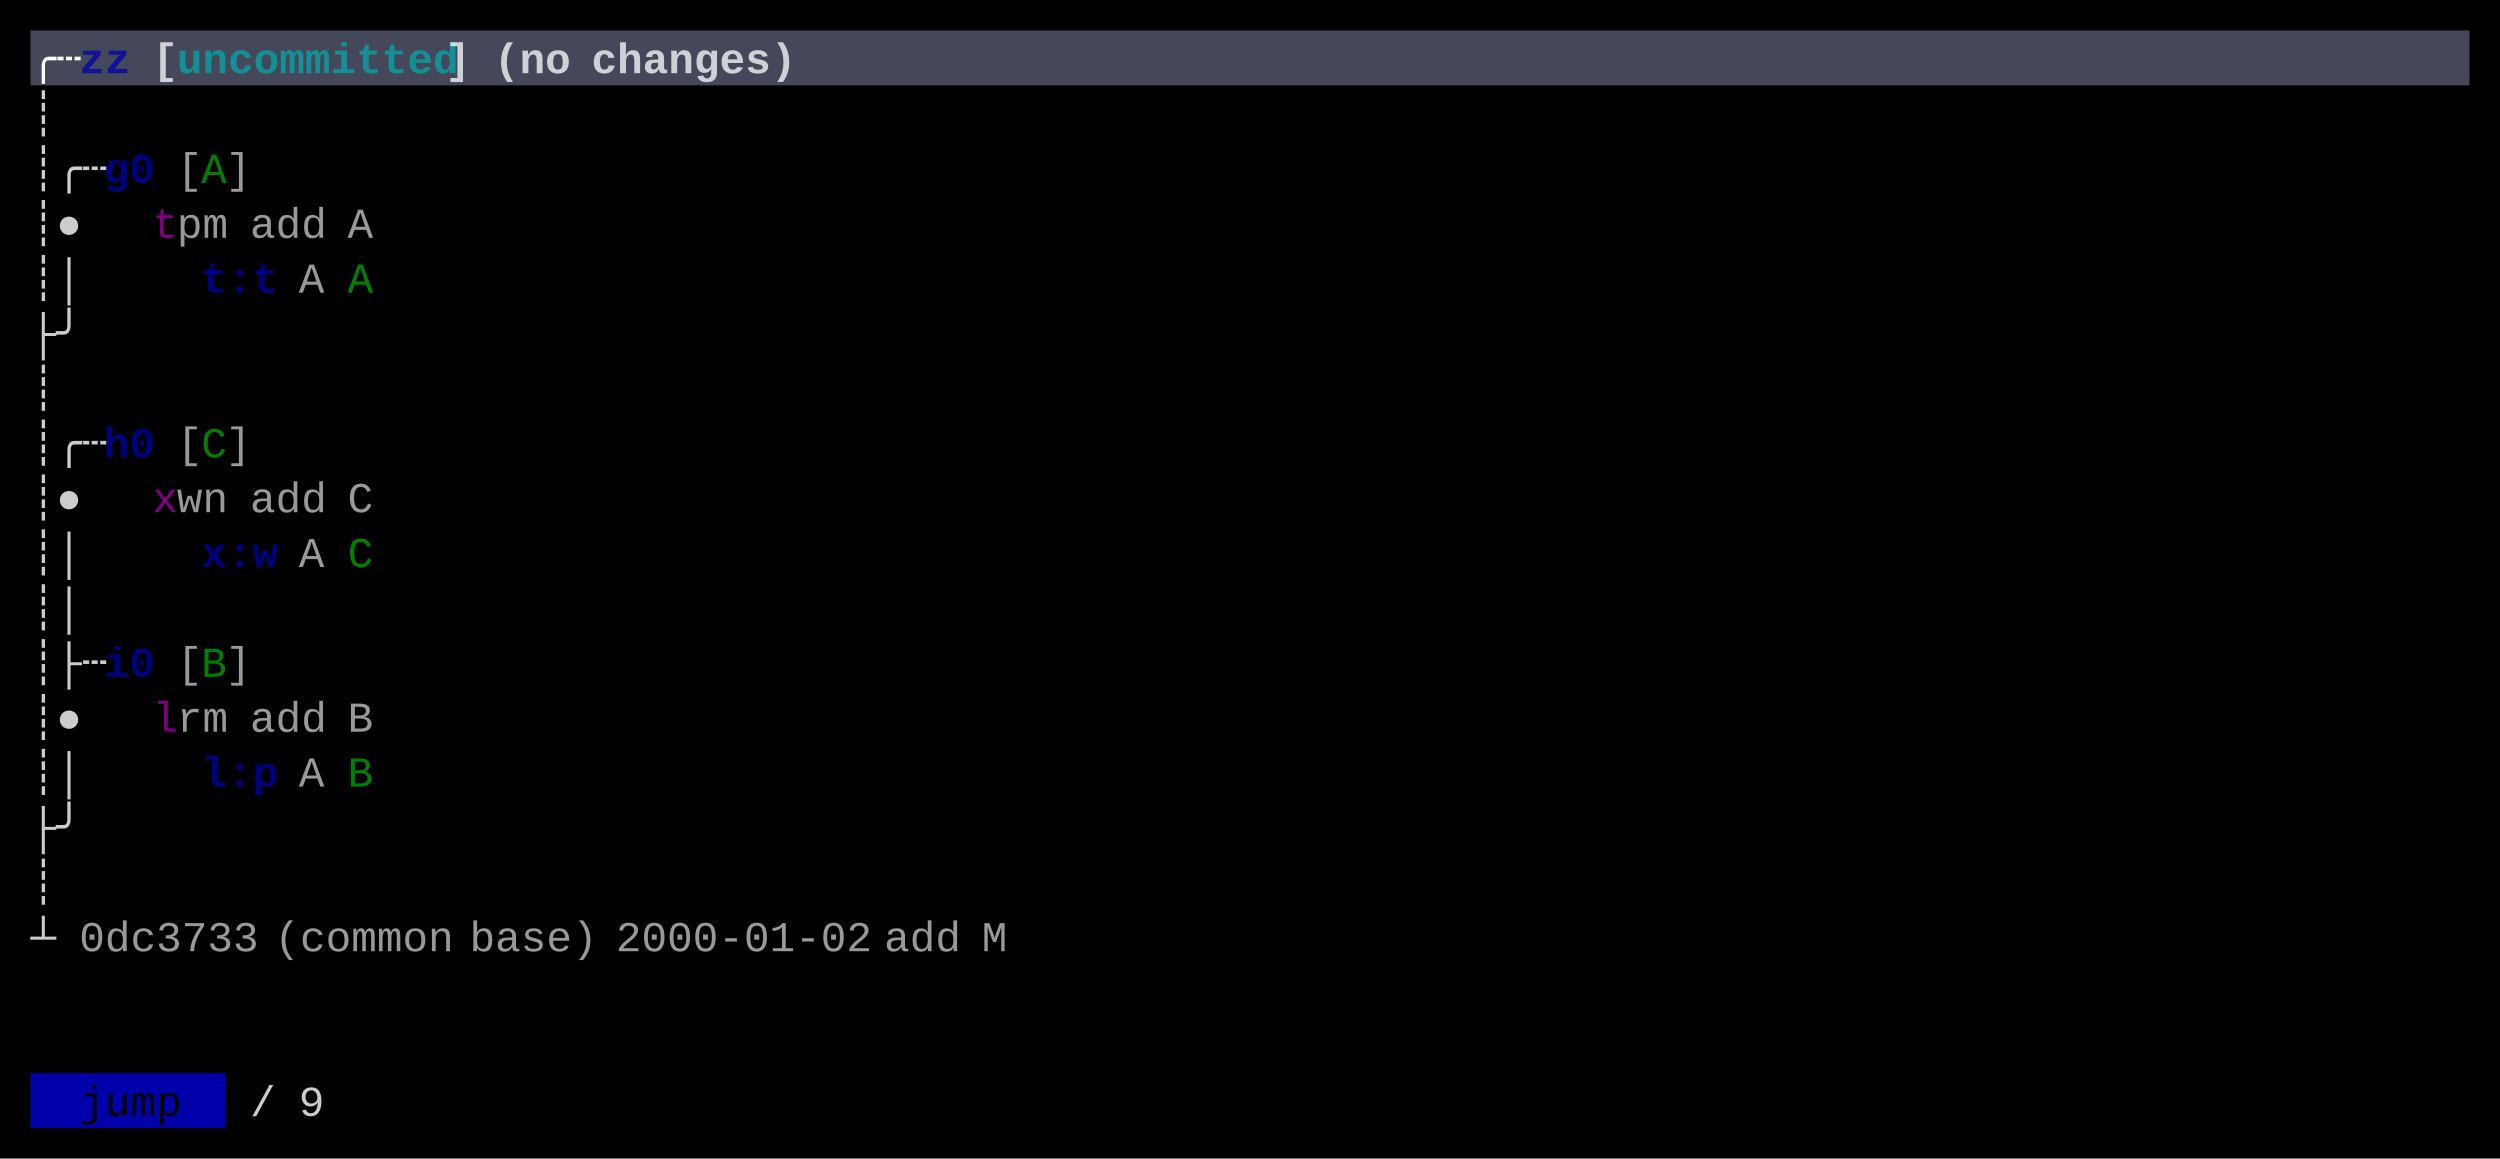
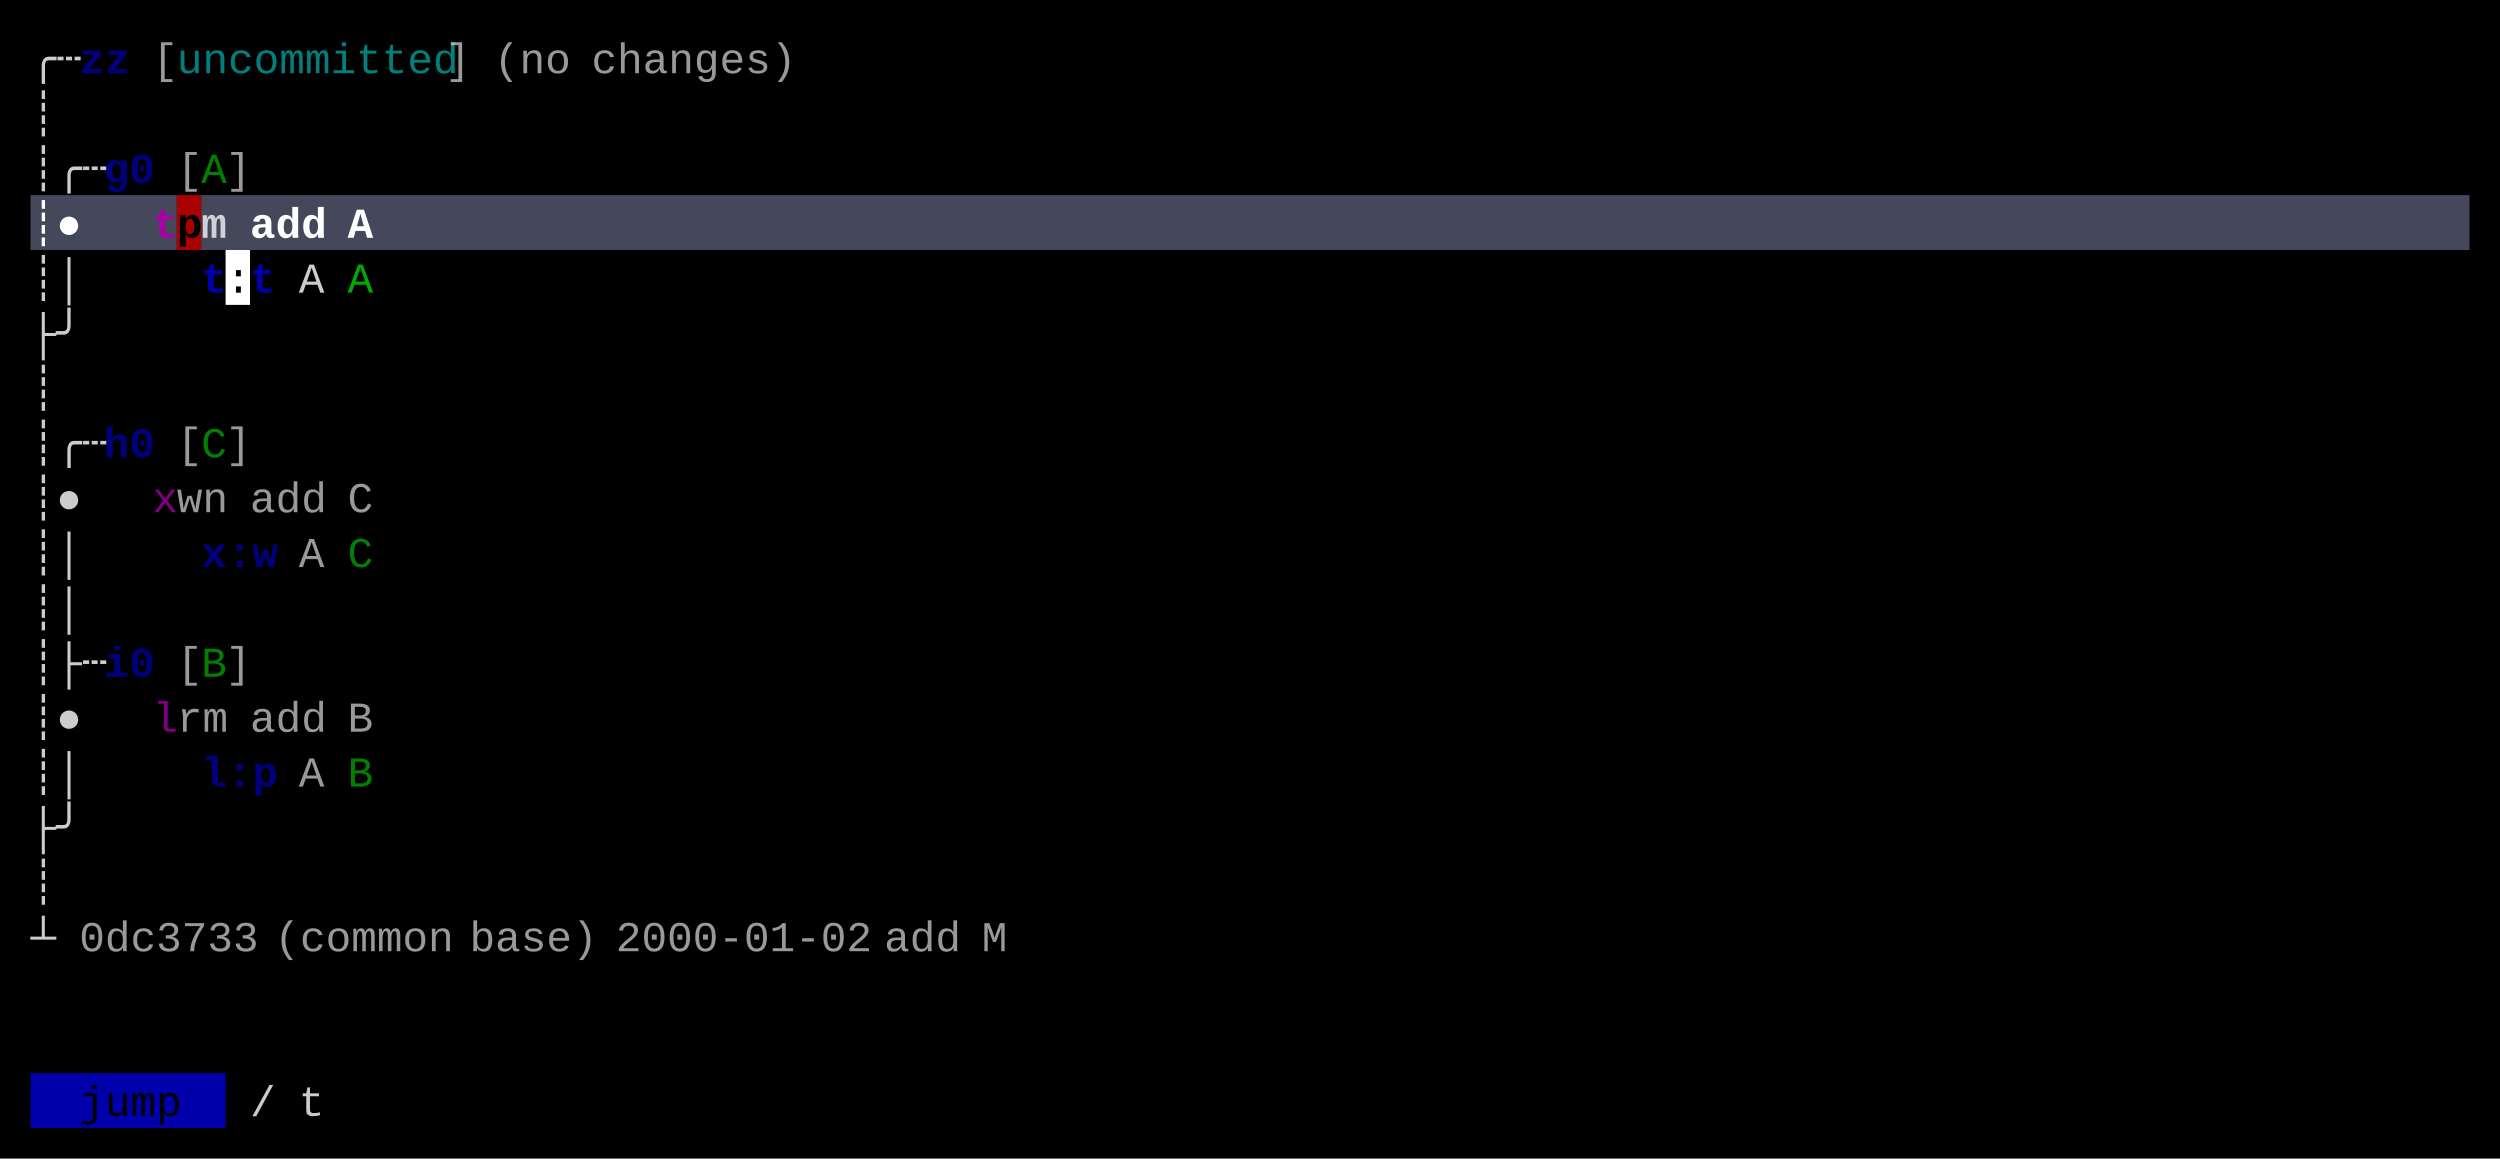
<svg xmlns="http://www.w3.org/2000/svg" width="820" height="380" viewBox="0 0 820 380">
  <rect x="0" y="0" width="820" height="380" fill="#000000" />
-   <rect x="10" y="10" width="800" height="18" fill="#45475A" />
+   <rect x="10" y="64" width="48" height="18" fill="#45475A" />
+   <rect x="58" y="64" width="8" height="18" fill="#AA0000" />
+   <rect x="66" y="64" width="744" height="18" fill="#45475A" />
+   <rect x="74" y="82" width="8" height="18" fill="#FFFFFF" />
  <rect x="10" y="352" width="64" height="18" fill="#0000AA" />
  <g font-family="Menlo, Monaco, 'Courier New', monospace" font-size="14" xml:space="preserve">
-     <text x="10 18" y="24" style="fill:#FFFFFF;font-weight:bold;">╭┄</text>
+     <text x="10 18" y="24" style="fill:#CCCCCC;">╭┄</text>
    <text x="26 34" y="24" style="fill:#0000AA;font-weight:bold;opacity:0.75;">zz</text>
-     <text x="50" y="24" style="fill:#FFFFFF;font-weight:bold;opacity:0.75;">[</text>
-     <text x="58 66 74 82 90 98 106 114 122 130 138" y="24" style="fill:#00AAAA;font-weight:bold;opacity:0.75;">uncommitted</text>
-     <text x="146" y="24" style="fill:#FFFFFF;font-weight:bold;opacity:0.75;">]</text>
-     <text x="162 170 178" y="24" style="fill:#FFFFFF;font-weight:bold;opacity:0.75;">(no</text>
-     <text x="194 202 210 218 226 234 242 250" y="24" style="fill:#FFFFFF;font-weight:bold;opacity:0.75;">changes)</text>
+     <text x="50" y="24" style="fill:#CCCCCC;opacity:0.75;">[</text>
+     <text x="58 66 74 82 90 98 106 114 122 130 138" y="24" style="fill:#00AAAA;opacity:0.75;">uncommitted</text>
+     <text x="146" y="24" style="fill:#CCCCCC;opacity:0.75;">]</text>
+     <text x="162 170 178" y="24" style="fill:#CCCCCC;opacity:0.75;">(no</text>
+     <text x="194 202 210 218 226 234 242 250" y="24" style="fill:#CCCCCC;opacity:0.75;">changes)</text>
    <text x="10" y="42" style="fill:#CCCCCC;">┊</text>
    <text x="10 18 26" y="60" style="fill:#CCCCCC;">┊╭┄</text>
    <text x="34 42" y="60" style="fill:#0000AA;font-weight:bold;opacity:0.75;">g0</text>
    <text x="58" y="60" style="fill:#CCCCCC;opacity:0.75;">[</text>
    <text x="66" y="60" style="fill:#00AA00;opacity:0.75;">A</text>
    <text x="74" y="60" style="fill:#CCCCCC;opacity:0.75;">]</text>
-     <text x="10 18" y="78" style="fill:#CCCCCC;">┊●</text>
-     <text x="50" y="78" style="fill:#AA00AA;opacity:0.75;">t</text>
-     <text x="58 66" y="78" style="fill:#CCCCCC;opacity:0.75;">pm</text>
-     <text x="82 90 98" y="78" style="fill:#CCCCCC;opacity:0.75;">add</text>
-     <text x="114" y="78" style="fill:#CCCCCC;opacity:0.75;">A</text>
+     <text x="10 18" y="78" style="fill:#FFFFFF;font-weight:bold;">┊●</text>
+     <text x="50" y="78" style="fill:#AA00AA;font-weight:bold;">t</text>
+     <text x="58" y="78" style="fill:#000000;font-weight:bold;">p</text>
+     <text x="66" y="78" style="fill:#FFFFFF;font-weight:bold;opacity:0.75;">m</text>
+     <text x="82 90 98" y="78" style="fill:#FFFFFF;font-weight:bold;">add</text>
+     <text x="114" y="78" style="fill:#FFFFFF;font-weight:bold;">A</text>
    <text x="10 18" y="96" style="fill:#CCCCCC;">┊│</text>
-     <text x="66 74 82" y="96" style="fill:#0000AA;font-weight:bold;opacity:0.75;">t:t</text>
-     <text x="98" y="96" style="fill:#CCCCCC;opacity:0.75;">A</text>
-     <text x="114" y="96" style="fill:#00AA00;opacity:0.75;">A</text>
+     <text x="66" y="96" style="fill:#0000AA;font-weight:bold;">t</text>
+     <text x="74" y="96" style="fill:#000000;">:</text>
+     <text x="82" y="96" style="fill:#0000AA;font-weight:bold;">t</text>
+     <text x="98" y="96" style="fill:#CCCCCC;">A</text>
+     <text x="114" y="96" style="fill:#00AA00;">A</text>
    <text x="10 18" y="114" style="fill:#CCCCCC;">├╯</text>
    <text x="10" y="132" style="fill:#CCCCCC;">┊</text>
    <text x="10 18 26" y="150" style="fill:#CCCCCC;">┊╭┄</text>
    <text x="34 42" y="150" style="fill:#0000AA;font-weight:bold;opacity:0.75;">h0</text>
    <text x="58" y="150" style="fill:#CCCCCC;opacity:0.75;">[</text>
    <text x="66" y="150" style="fill:#00AA00;opacity:0.75;">C</text>
    <text x="74" y="150" style="fill:#CCCCCC;opacity:0.75;">]</text>
    <text x="10 18" y="168" style="fill:#CCCCCC;">┊●</text>
    <text x="50" y="168" style="fill:#AA00AA;opacity:0.75;">x</text>
    <text x="58 66" y="168" style="fill:#CCCCCC;opacity:0.75;">wn</text>
    <text x="82 90 98" y="168" style="fill:#CCCCCC;opacity:0.75;">add</text>
    <text x="114" y="168" style="fill:#CCCCCC;opacity:0.75;">C</text>
    <text x="10 18" y="186" style="fill:#CCCCCC;">┊│</text>
    <text x="66 74 82" y="186" style="fill:#0000AA;font-weight:bold;opacity:0.75;">x:w</text>
    <text x="98" y="186" style="fill:#CCCCCC;opacity:0.75;">A</text>
    <text x="114" y="186" style="fill:#00AA00;opacity:0.75;">C</text>
    <text x="10 18" y="204" style="fill:#CCCCCC;">┊│</text>
    <text x="10 18 26" y="222" style="fill:#CCCCCC;">┊├┄</text>
    <text x="34 42" y="222" style="fill:#0000AA;font-weight:bold;opacity:0.75;">i0</text>
    <text x="58" y="222" style="fill:#CCCCCC;opacity:0.75;">[</text>
    <text x="66" y="222" style="fill:#00AA00;opacity:0.75;">B</text>
    <text x="74" y="222" style="fill:#CCCCCC;opacity:0.75;">]</text>
    <text x="10 18" y="240" style="fill:#CCCCCC;">┊●</text>
    <text x="50" y="240" style="fill:#AA00AA;opacity:0.75;">l</text>
    <text x="58 66" y="240" style="fill:#CCCCCC;opacity:0.75;">rm</text>
    <text x="82 90 98" y="240" style="fill:#CCCCCC;opacity:0.75;">add</text>
    <text x="114" y="240" style="fill:#CCCCCC;opacity:0.75;">B</text>
    <text x="10 18" y="258" style="fill:#CCCCCC;">┊│</text>
    <text x="66 74 82" y="258" style="fill:#0000AA;font-weight:bold;opacity:0.75;">l:p</text>
    <text x="98" y="258" style="fill:#CCCCCC;opacity:0.75;">A</text>
    <text x="114" y="258" style="fill:#00AA00;opacity:0.75;">B</text>
    <text x="10 18" y="276" style="fill:#CCCCCC;">├╯</text>
    <text x="10" y="294" style="fill:#CCCCCC;">┊</text>
    <text x="10" y="312" style="fill:#CCCCCC;">┴</text>
    <text x="26 34 42 50 58 66 74" y="312" style="fill:#CCCCCC;opacity:0.75;">0dc3733</text>
    <text x="90 98 106 114 122 130 138" y="312" style="fill:#CCCCCC;opacity:0.75;">(common</text>
    <text x="154 162 170 178 186" y="312" style="fill:#CCCCCC;opacity:0.75;">base)</text>
    <text x="202 210 218 226 234 242 250 258 266 274" y="312" style="fill:#CCCCCC;opacity:0.75;">2000-01-02</text>
    <text x="290 298 306" y="312" style="fill:#CCCCCC;opacity:0.75;">add</text>
    <text x="322" y="312" style="fill:#CCCCCC;opacity:0.75;">M</text>
    <text x="26 34 42 50" y="366" style="fill:#000000;">jump</text>
    <text x="82" y="366" style="fill:#CCCCCC;">/</text>
-     <text x="98" y="366" style="fill:#CCCCCC;">9</text>
+     <text x="98" y="366" style="fill:#CCCCCC;">t</text>
  </g>
</svg>
